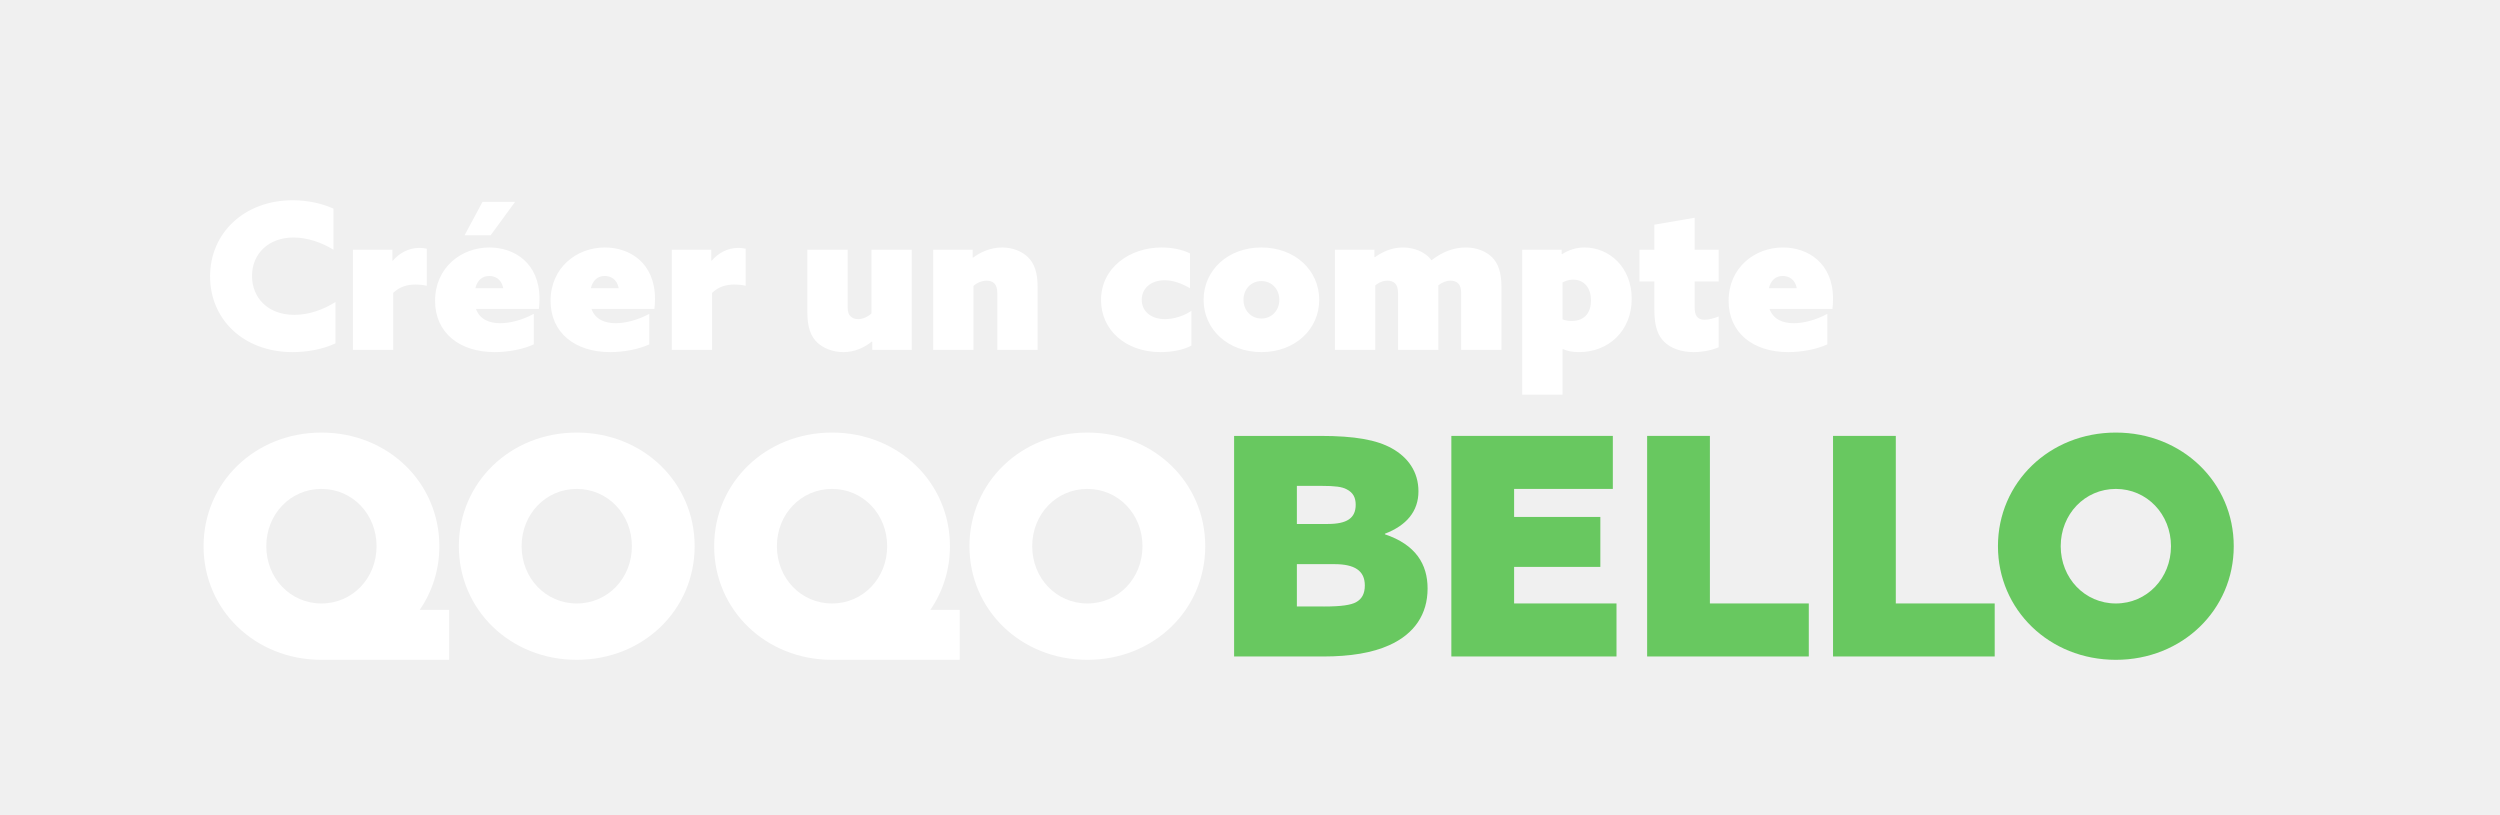
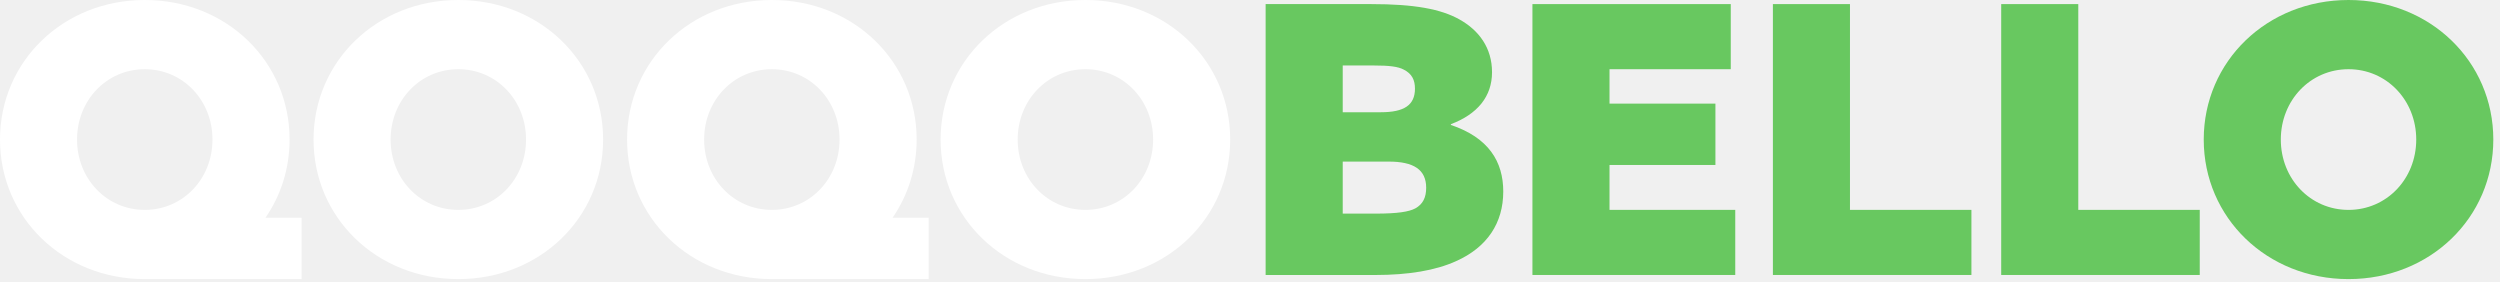
- <svg xmlns="http://www.w3.org/2000/svg" width="393" height="128" viewBox="0 0 393 128" fill="none">
-   <path d="M33.024 43.448C33.024 36.6 38.432 31.48 46.016 31.48C48.32 31.48 50.56 31.96 52.416 32.792V39.256C50.72 38.2 48.416 37.336 46.144 37.336C42.24 37.336 39.616 39.864 39.616 43.384C39.616 46.744 42.048 49.496 46.272 49.496C48.544 49.496 50.784 48.696 52.736 47.48V53.976C50.688 54.936 48.224 55.352 46.016 55.352C38.24 55.352 33.024 50.168 33.024 43.448ZM55.477 55V39.256H61.684V40.952L61.748 40.984C62.773 39.8 64.213 38.968 65.941 38.968C66.356 38.968 66.805 39.032 67.093 39.096V44.92C66.516 44.792 65.876 44.728 65.365 44.728C64.02 44.728 62.868 45.048 61.812 46.04V55H55.477ZM83.913 49.336V54.136C82.249 54.904 79.913 55.352 77.769 55.352C72.201 55.352 68.393 52.28 68.393 47.288C68.393 42.104 72.457 38.904 76.937 38.904C80.809 38.904 84.809 41.304 84.809 46.968C84.809 47.48 84.777 48.12 84.713 48.568H74.825C75.433 50.232 76.937 50.808 78.633 50.808C80.105 50.808 82.025 50.36 83.913 49.336ZM76.905 43.384C75.785 43.384 75.017 44.088 74.729 45.304H79.113C78.825 43.864 77.833 43.384 76.905 43.384ZM80.969 31.736L77.129 36.984H73.033L75.849 31.736H80.969ZM102.069 49.336V54.136C100.405 54.904 98.069 55.352 95.925 55.352C90.357 55.352 86.549 52.28 86.549 47.288C86.549 42.104 90.613 38.904 95.093 38.904C98.965 38.904 102.965 41.304 102.965 46.968C102.965 47.48 102.933 48.12 102.869 48.568H92.981C93.589 50.232 95.093 50.808 96.789 50.808C98.261 50.808 100.181 50.36 102.069 49.336ZM95.061 43.384C93.941 43.384 93.173 44.088 92.885 45.304H97.269C96.981 43.864 95.989 43.384 95.061 43.384ZM105.602 55V39.256H111.81V40.952L111.874 40.984C112.898 39.8 114.338 38.968 116.066 38.968C116.482 38.968 116.93 39.032 117.218 39.096V44.92C116.642 44.792 116.002 44.728 115.49 44.728C114.146 44.728 112.994 45.048 111.938 46.04V55H105.602ZM128.545 53.912C127.424 52.888 126.913 51.416 126.913 49.048V39.256H133.249V48.216C133.249 49.048 133.409 49.432 133.697 49.72C134.017 50.04 134.433 50.168 134.881 50.168C135.617 50.168 136.417 49.816 136.993 49.272V39.256H143.329V55H137.121V53.72L137.057 53.688C135.905 54.616 134.401 55.352 132.577 55.352C130.849 55.352 129.441 54.712 128.545 53.912ZM146.696 55V39.256H152.904V40.472L152.968 40.504C153.992 39.736 155.592 38.904 157.544 38.904C159.24 38.904 160.68 39.544 161.576 40.408C162.6 41.4 163.112 42.808 163.112 45.112V55H156.776V46.072C156.776 45.368 156.616 44.856 156.328 44.568C156.008 44.248 155.592 44.12 155.112 44.12C154.376 44.12 153.576 44.44 153.032 44.952V55H146.696ZM173.081 47.16C173.081 42.136 177.529 38.904 182.617 38.904C184.217 38.904 185.849 39.224 187.065 39.832V45.304C185.785 44.568 184.441 44.056 183.065 44.056C180.921 44.056 179.481 45.336 179.481 47.128C179.481 48.952 180.953 50.168 183.129 50.168C184.505 50.168 186.169 49.656 187.289 48.856V54.328C186.009 55.032 184.121 55.352 182.457 55.352C176.889 55.352 173.081 51.832 173.081 47.16ZM189.206 47.128C189.206 42.488 193.014 38.904 198.294 38.904C203.574 38.904 207.382 42.488 207.382 47.128C207.382 51.768 203.574 55.352 198.294 55.352C193.014 55.352 189.206 51.768 189.206 47.128ZM195.478 47.128C195.478 48.792 196.661 50.072 198.294 50.072C199.926 50.072 201.11 48.792 201.11 47.128C201.11 45.464 199.926 44.184 198.294 44.184C196.661 44.184 195.478 45.464 195.478 47.128ZM229.692 55V46.072C229.692 45.368 229.532 44.856 229.244 44.568C228.924 44.248 228.508 44.12 228.028 44.12C227.356 44.12 226.652 44.408 226.108 44.856V55H219.772V46.072C219.772 45.368 219.612 44.856 219.324 44.568C219.004 44.248 218.588 44.12 218.108 44.12C217.436 44.12 216.7 44.408 216.188 44.888V55H209.852V39.256H216.06V40.408L216.124 40.44C217.244 39.64 218.716 38.904 220.54 38.904C222.14 38.904 224.028 39.512 225.02 40.92C226.94 39.448 228.668 38.904 230.46 38.904C232.188 38.904 233.628 39.544 234.524 40.408C235.516 41.4 236.028 42.808 236.028 45.112V55H229.692ZM245.625 54.904V62.04H239.289V39.256H245.497V39.928L245.561 39.96C246.585 39.288 247.801 38.904 249.081 38.904C253.017 38.904 256.505 42.04 256.505 46.968C256.505 51.992 252.889 55.352 248.217 55.352C247.129 55.352 246.297 55.16 245.689 54.872L245.625 54.904ZM245.625 50.2C246.009 50.36 246.521 50.456 247.065 50.456C249.209 50.456 250.105 49.016 250.105 47.224C250.105 45.4 249.145 43.96 247.289 43.96C246.585 43.96 246.041 44.184 245.625 44.408V50.2ZM261.601 53.72C260.705 52.824 260.065 51.48 260.065 48.76V44.248H257.729V39.256H260.065V35.32L266.401 34.232V39.256H270.177V44.248H266.401V48.312C266.401 49.56 266.785 50.264 267.969 50.264C268.673 50.264 269.505 50.008 270.177 49.752V54.584C269.281 55 267.745 55.352 266.241 55.352C264.289 55.352 262.625 54.744 261.601 53.72ZM287.257 49.336V54.136C285.593 54.904 283.257 55.352 281.113 55.352C275.545 55.352 271.737 52.28 271.737 47.288C271.737 42.104 275.801 38.904 280.281 38.904C284.153 38.904 288.153 41.304 288.153 46.968C288.153 47.48 288.121 48.12 288.057 48.568H278.169C278.777 50.232 280.281 50.808 281.977 50.808C283.449 50.808 285.369 50.36 287.257 49.336ZM280.249 43.384C279.129 43.384 278.361 44.088 278.073 45.304H282.457C282.169 43.864 281.177 43.384 280.249 43.384Z" fill="white" />
-   <g clip-path="url(#clip0_1_10041)">
-     <path d="M194.003 68.524H207.511C213.02 68.524 216.42 69.147 218.814 70.489C221.302 71.878 222.98 74.128 222.98 77.243C222.98 80.358 221.111 82.608 217.711 83.898V83.993C222.548 85.621 224.417 88.688 224.417 92.518C224.417 96.541 222.357 99.653 218.381 101.427C215.746 102.625 212.25 103.2 208.036 103.2H194V68.528L194.003 68.524ZM208.757 82.366C211.726 82.366 213.115 81.457 213.115 79.35C213.115 78.247 212.73 77.433 211.678 76.909C210.96 76.524 209.857 76.381 207.797 76.381H203.869V82.37H208.757V82.366ZM208.087 95.343C210.912 95.343 212.349 95.105 213.163 94.672C214.119 94.145 214.551 93.284 214.551 92.038C214.551 89.692 212.924 88.684 209.762 88.684H203.869V95.34H208.087V95.343Z" fill="#68C860" />
-     <path d="M228.152 68.524H253.538V76.858H238.018V81.263H251.574V89.117H238.018V94.863H254.113V103.197H228.152V68.524Z" fill="#68C860" />
-     <path d="M258.93 68.524H268.795V94.863H284.342V103.197H258.93V68.524Z" fill="#68C860" />
-     <path d="M288.154 68.524H298.02V94.863H313.567V103.197H288.154V68.524Z" fill="#68C860" />
-     <path d="M332.611 68C343.052 68 351.144 75.854 351.144 85.862C351.144 95.871 343.052 103.724 332.611 103.724C322.17 103.724 314.078 95.871 314.078 85.862C314.078 75.854 322.173 68 332.611 68ZM332.611 94.866C337.496 94.866 341.278 90.89 341.278 85.862C341.278 80.834 337.496 76.858 332.611 76.858C327.726 76.858 323.944 80.834 323.944 85.862C323.944 90.89 327.726 94.866 332.611 94.866Z" fill="#68C860" />
-     <path d="M90.665 68C101.106 68 109.198 75.854 109.198 85.862C109.198 95.871 101.106 103.724 90.665 103.724C80.225 103.724 72.133 95.871 72.133 85.862C72.133 75.854 80.228 68 90.665 68ZM90.665 94.866C95.551 94.866 99.333 90.89 99.333 85.862C99.333 80.834 95.551 76.858 90.665 76.858C85.78 76.858 81.998 80.834 81.998 85.862C81.998 90.89 85.78 94.866 90.665 94.866Z" fill="white" />
-     <path d="M170.931 68C181.372 68 189.464 75.854 189.464 85.862C189.464 95.871 181.372 103.724 170.931 103.724C160.49 103.724 152.398 95.871 152.398 85.862C152.398 75.854 160.494 68 170.931 68ZM170.931 94.866C175.816 94.866 179.598 90.89 179.598 85.862C179.598 80.834 175.816 76.858 170.931 76.858C166.046 76.858 162.264 80.834 162.264 85.862C162.264 90.89 166.046 94.866 170.931 94.866Z" fill="white" />
-     <path d="M65.981 95.871C67.939 93.031 69.066 89.597 69.066 85.862C69.066 75.854 60.974 68 50.533 68C40.092 68 32 75.854 32 85.862C32 95.871 40.095 103.724 50.533 103.724H70.601V95.871H65.985H65.981ZM41.862 85.862C41.862 80.834 45.644 76.858 50.529 76.858C55.414 76.858 59.197 80.834 59.197 85.862C59.197 90.89 55.414 94.866 50.529 94.866C45.644 94.866 41.862 90.89 41.862 85.862Z" fill="white" />
-     <path d="M146.247 95.871C148.204 93.031 149.331 89.597 149.331 85.862C149.331 75.854 141.239 68 130.798 68C120.358 68 112.266 75.854 112.266 85.862C112.266 95.871 120.361 103.724 130.798 103.724H150.866V95.871H146.25H146.247ZM122.128 85.862C122.128 80.834 125.91 76.858 130.795 76.858C135.68 76.858 139.462 80.834 139.462 85.862C139.462 90.89 135.68 94.866 130.795 94.866C125.91 94.866 122.128 90.89 122.128 85.862Z" fill="white" />
+ <svg xmlns="http://www.w3.org/2000/svg" width="320" height="36" viewBox="0 0 320 36" fill="none">
+   <g clip-path="url(#clip0_1_10065)">
+     <path d="M162.003 0.524H175.511C181.02 0.524 184.42 1.147 186.814 2.489C189.302 3.878 190.98 6.128 190.98 9.243C190.98 12.358 189.111 14.608 185.711 15.898V15.993C190.548 17.621 192.417 20.688 192.417 24.518C192.417 28.541 190.357 31.653 186.381 33.426C183.746 34.625 180.25 35.2 176.036 35.2H162V0.528L162.003 0.524ZM176.757 14.366C179.726 14.366 181.115 13.457 181.115 11.35C181.115 10.247 180.73 9.433 179.678 8.909C178.96 8.524 177.857 8.381 175.797 8.381H171.869V14.37H176.757V14.366ZM176.087 27.343C178.912 27.343 180.349 27.105 181.163 26.672C182.119 26.145 182.551 25.284 182.551 24.038C182.551 21.692 180.924 20.684 177.762 20.684H171.869V27.34H176.087V27.343Z" fill="#68C860" />
+     <path d="M196.152 0.524H221.538V8.858H206.018V13.263H219.574V21.117H206.018V26.863H222.113V35.197H196.152V0.524Z" fill="#68C860" />
+     <path d="M226.93 0.524H236.795V26.863H252.342V35.197H226.93V0.524Z" fill="#68C860" />
+     <path d="M256.154 0.524H266.02V26.863H281.567V35.197H256.154V0.524Z" fill="#68C860" />
+     <path d="M300.611 0C311.052 0 319.144 7.854 319.144 17.862C319.144 27.871 311.052 35.724 300.611 35.724C290.17 35.724 282.078 27.871 282.078 17.862C282.078 7.854 290.173 0 300.611 0ZM300.611 26.866C305.496 26.866 309.278 22.89 309.278 17.862C309.278 12.834 305.496 8.858 300.611 8.858C295.726 8.858 291.944 12.834 291.944 17.862C291.944 22.89 295.726 26.866 300.611 26.866Z" fill="#68C860" />
+     <path d="M58.665 0C69.106 0 77.198 7.854 77.198 17.862C77.198 27.871 69.106 35.724 58.665 35.724C48.225 35.724 40.133 27.871 40.133 17.862C40.133 7.854 48.228 0 58.665 0ZM58.665 26.866C63.551 26.866 67.333 22.89 67.333 17.862C67.333 12.834 63.551 8.858 58.665 8.858C53.78 8.858 49.998 12.834 49.998 17.862C49.998 22.89 53.78 26.866 58.665 26.866Z" fill="white" />
+     <path d="M138.931 0C149.372 0 157.464 7.854 157.464 17.862C157.464 27.871 149.372 35.724 138.931 35.724C128.49 35.724 120.398 27.871 120.398 17.862C120.398 7.854 128.494 0 138.931 0ZM138.931 26.866C143.816 26.866 147.598 22.89 147.598 17.862C147.598 12.834 143.816 8.858 138.931 8.858C134.046 8.858 130.264 12.834 130.264 17.862C130.264 22.89 134.046 26.866 138.931 26.866Z" fill="white" />
+     <path d="M33.981 27.871C35.939 25.032 37.066 21.597 37.066 17.862C37.066 7.854 28.974 0 18.533 0C8.092 0 0 7.854 0 17.862C0 27.871 8.095 35.724 18.533 35.724H38.601V27.871H33.985H33.981ZM9.862 17.862C9.862 12.834 13.644 8.858 18.529 8.858C23.415 8.858 27.197 12.834 27.197 17.862C27.197 22.89 23.415 26.866 18.529 26.866C13.644 26.866 9.862 22.89 9.862 17.862Z" fill="white" />
+     <path d="M114.247 27.871C116.204 25.032 117.331 21.597 117.331 17.862C117.331 7.854 109.239 0 98.798 0C88.358 0 80.266 7.854 80.266 17.862C80.266 27.871 88.361 35.724 98.798 35.724H118.866V27.871H114.25H114.247ZM90.128 17.862C90.128 12.834 93.91 8.858 98.795 8.858C103.68 8.858 107.462 12.834 107.462 17.862C107.462 22.89 103.68 26.866 98.795 26.866C93.91 26.866 90.128 22.89 90.128 17.862Z" fill="white" />
  </g>
  <defs>
-     <clipPath id="clip0_1_10041">
-       <rect width="320" height="36" fill="white" transform="translate(32 68)" />
+     <clipPath id="clip0_1_10065">
+       <rect width="320" height="36" fill="white" />
    </clipPath>
  </defs>
</svg>
